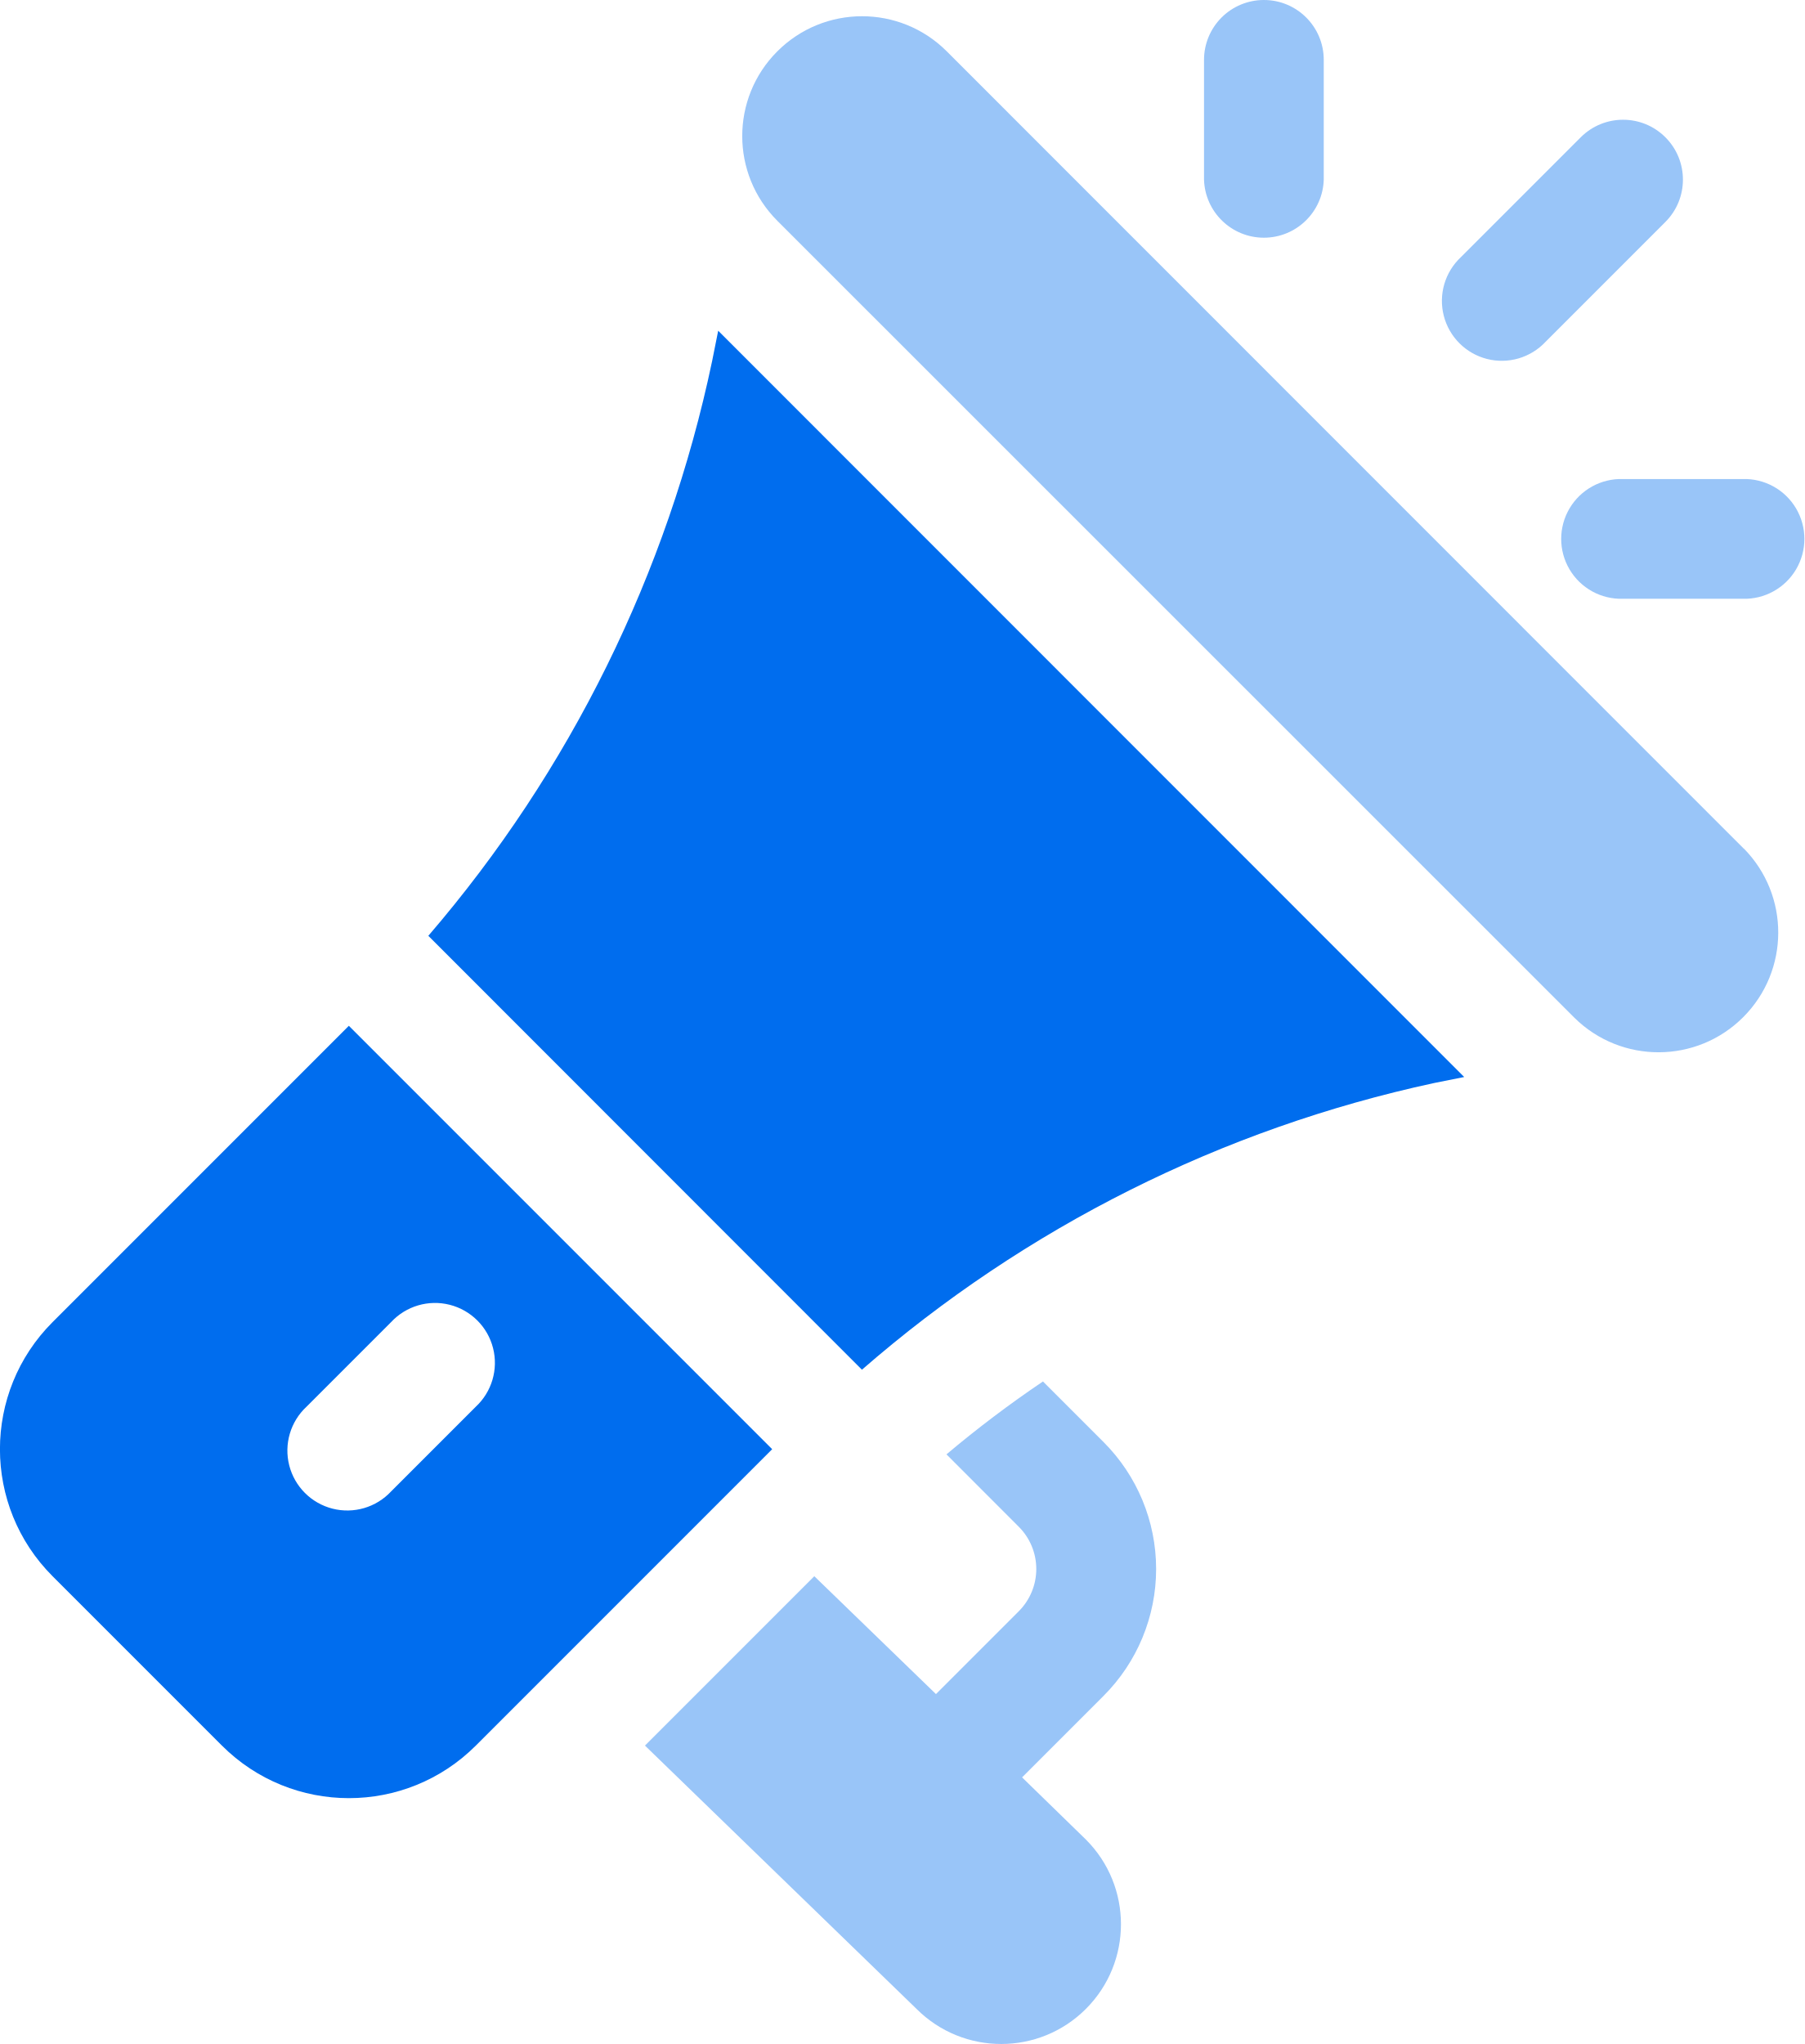
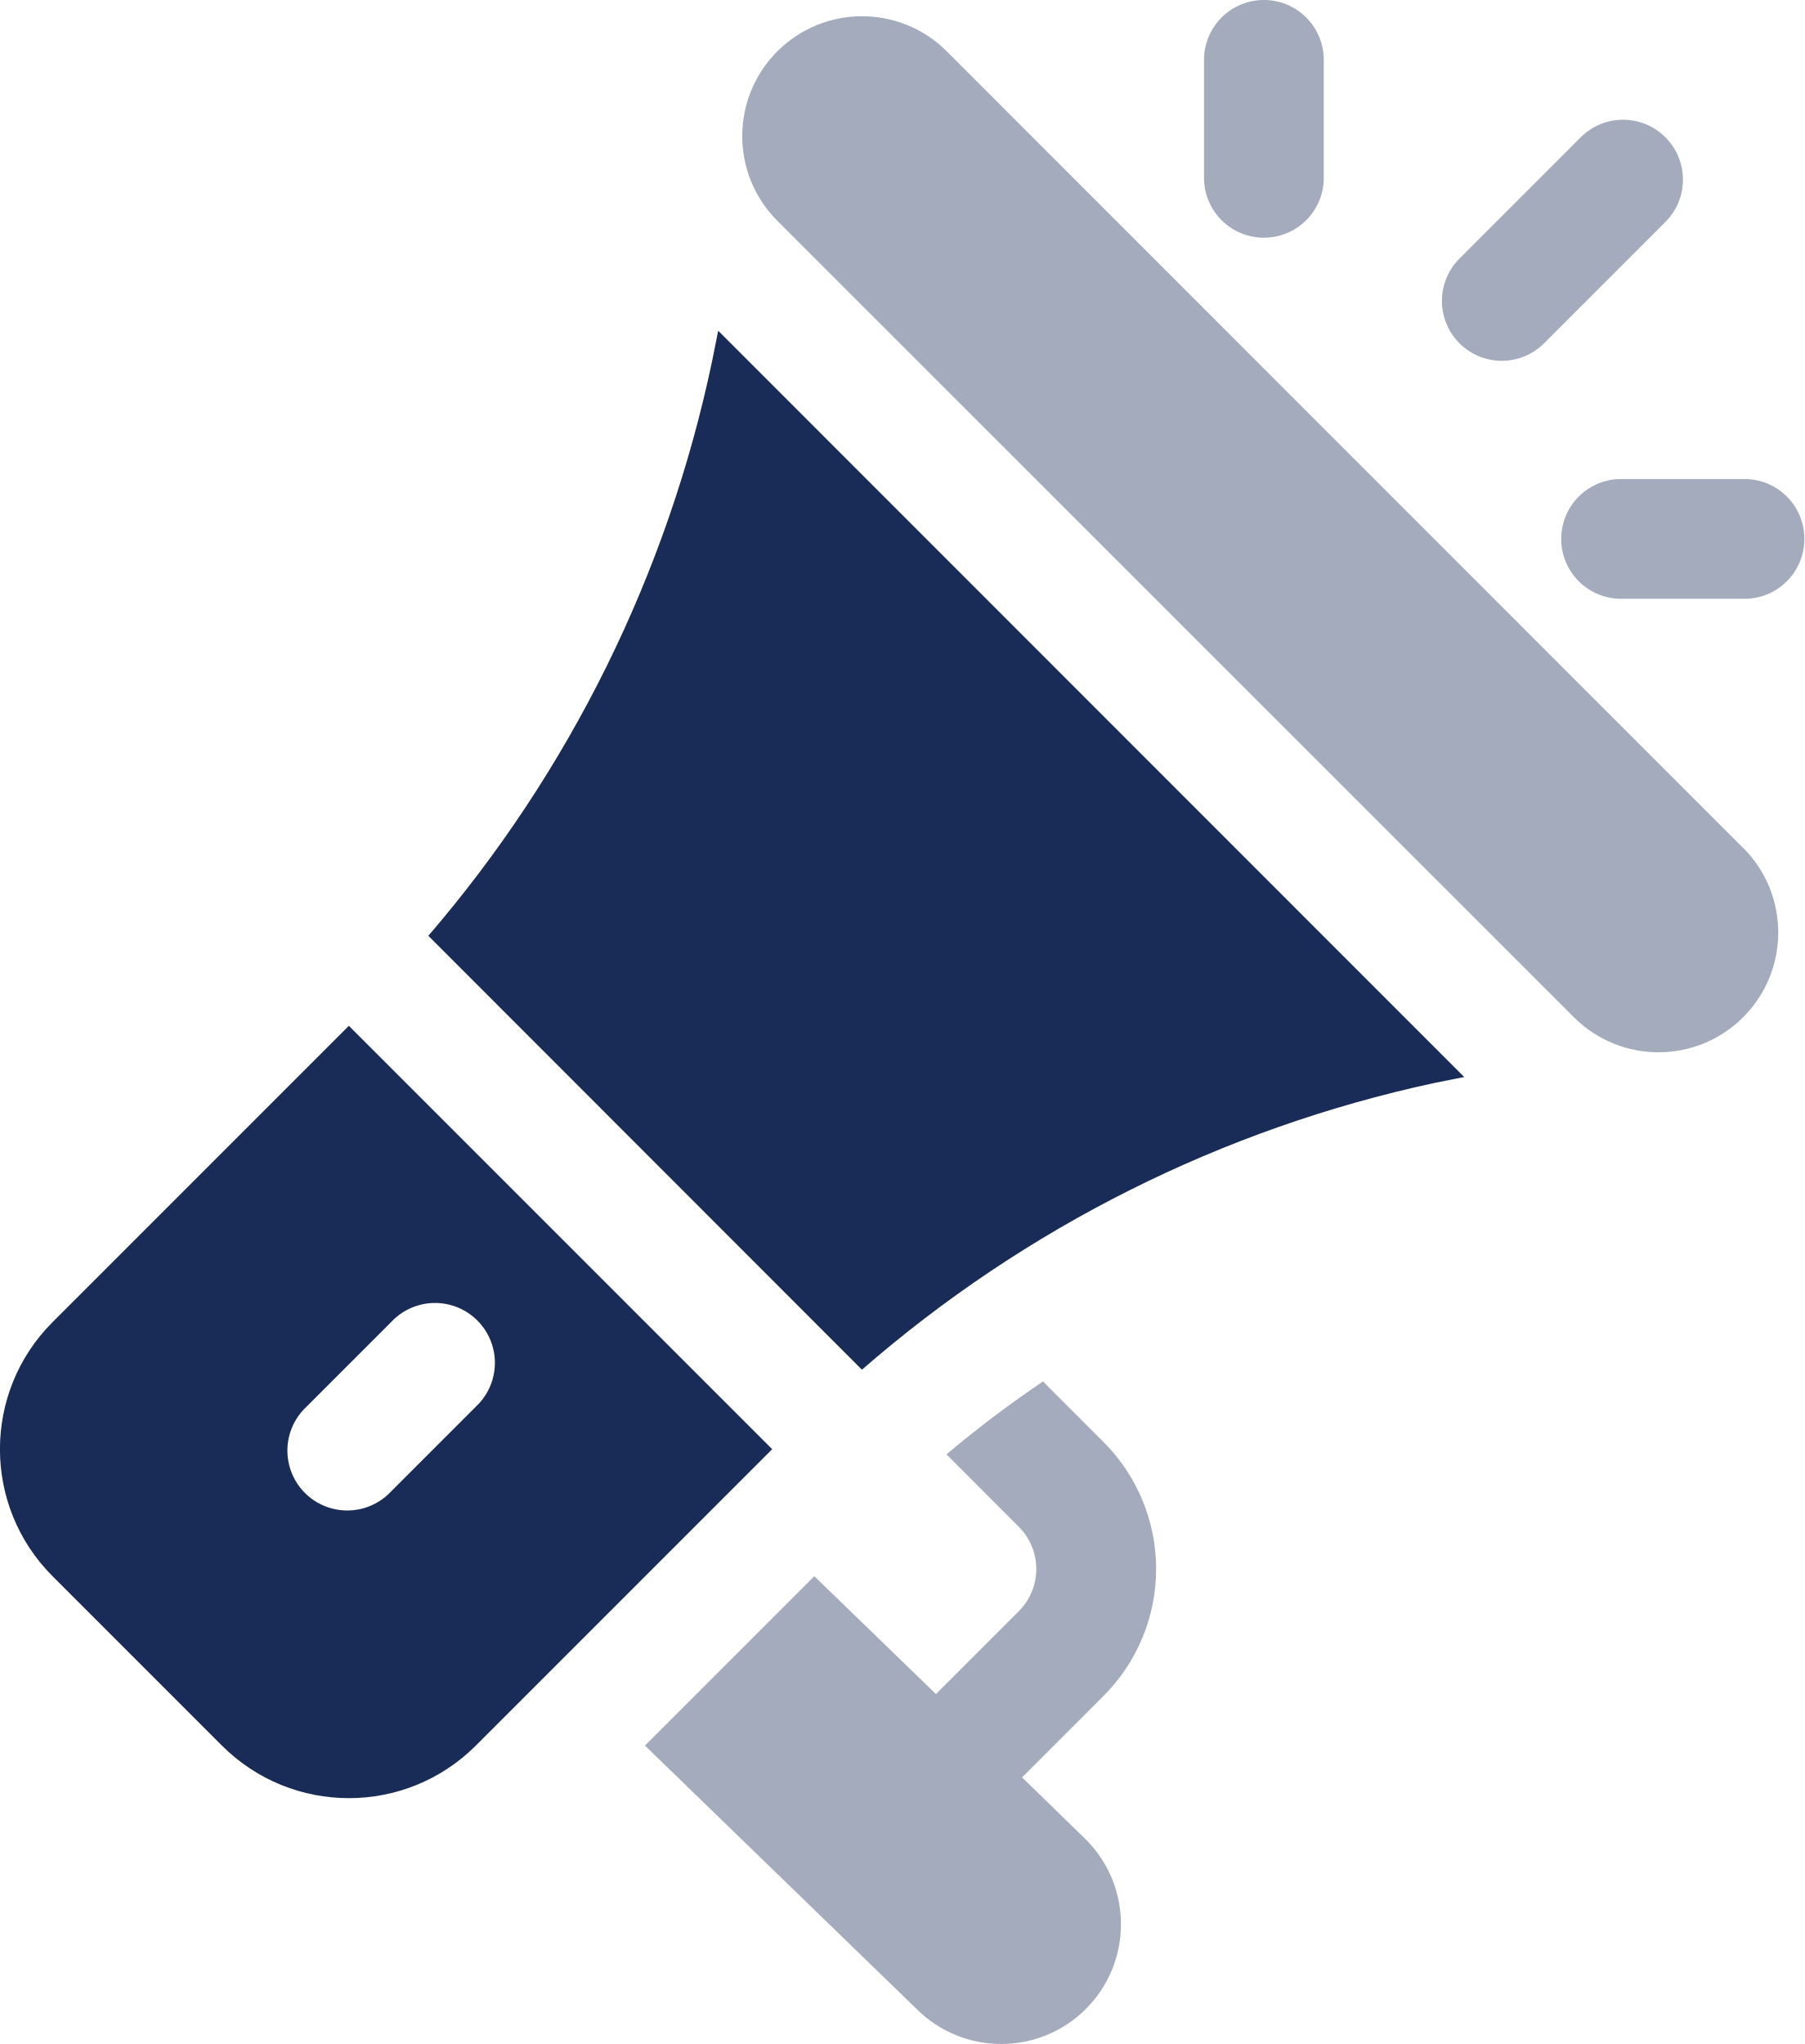
<svg xmlns="http://www.w3.org/2000/svg" width="31.781" height="36" viewBox="0 0 31.781 36">
  <defs>
-     <style>.a{opacity:0.4;}.b{fill:#006dee;}</style>
+     <style>.a{opacity:0.4;}.b{fill:#182C57;}</style>
  </defs>
  <g transform="translate(-30.139)">
    <g class="a" transform="translate(43.214 0.285)">
      <path class="b" d="M233.8,18.755,219.763,4.715A2.11,2.11,0,1,0,216.779,7.7L230.82,21.737a2.109,2.109,0,0,0,2.983-2.982Z" transform="translate(-216.161 -4.096)" />
    </g>
    <g transform="translate(37.684 5.825)">
      <g transform="translate(0 0)">
        <path class="b" d="M142.6,82.9l-.106.53a22.67,22.67,0,0,1-5,10.127l7.638,7.642A22.594,22.594,0,0,1,155.21,96.15l.531-.106Z" transform="translate(-137.494 -82.9)" />
      </g>
    </g>
    <g transform="translate(30.138 18.067)">
      <g transform="translate(0)">
        <path class="b" d="M36.284,256.989l-5.219,5.219a3.164,3.164,0,0,0,0,4.475l2.982,2.982a3.164,3.164,0,0,0,4.475,0l5.219-5.219Zm.745,8.2a1.055,1.055,0,1,1-1.491-1.491l1.491-1.491a1.055,1.055,0,1,1,1.491,1.491Z" transform="translate(-30.138 -256.989)" />
      </g>
    </g>
    <g class="a" transform="translate(41.502 24.33)">
      <path class="b" d="M198.453,353.05l1.434-1.434a3.161,3.161,0,0,0,0-4.473l-1.066-1.066a19.969,19.969,0,0,0-1.7,1.284l1.273,1.274a1.052,1.052,0,0,1,0,1.49l-1.458,1.458-2.143-2.076-2.983,2.983,4.785,4.639a2.109,2.109,0,1,0,2.981-2.985Z" transform="translate(-191.812 -346.076)" />
    </g>
    <g class="a" transform="translate(51.348 0)">
      <path class="b" d="M332.918,0a1.054,1.054,0,0,0-1.055,1.055V3.164a1.055,1.055,0,0,0,2.109,0V1.055A1.054,1.054,0,0,0,332.918,0Z" transform="translate(-331.863 0)" />
    </g>
    <g class="a" transform="translate(57.65 8.436)">
      <g transform="translate(0 0)">
        <path class="b" d="M425.013,120H422.9a1.055,1.055,0,1,0,0,2.109h2.109a1.055,1.055,0,1,0,0-2.109Z" transform="translate(-421.823 -119.999)" />
      </g>
    </g>
    <g class="a" transform="translate(55.544 2.109)">
      <g transform="translate(0 0)">
        <path class="b" d="M395.76,30.309a1.054,1.054,0,0,0-1.491,0l-2.109,2.109a1.055,1.055,0,1,0,1.491,1.491L395.76,31.8A1.054,1.054,0,0,0,395.76,30.309Z" transform="translate(-391.829 -30)" />
      </g>
    </g>
  </g>
</svg>
